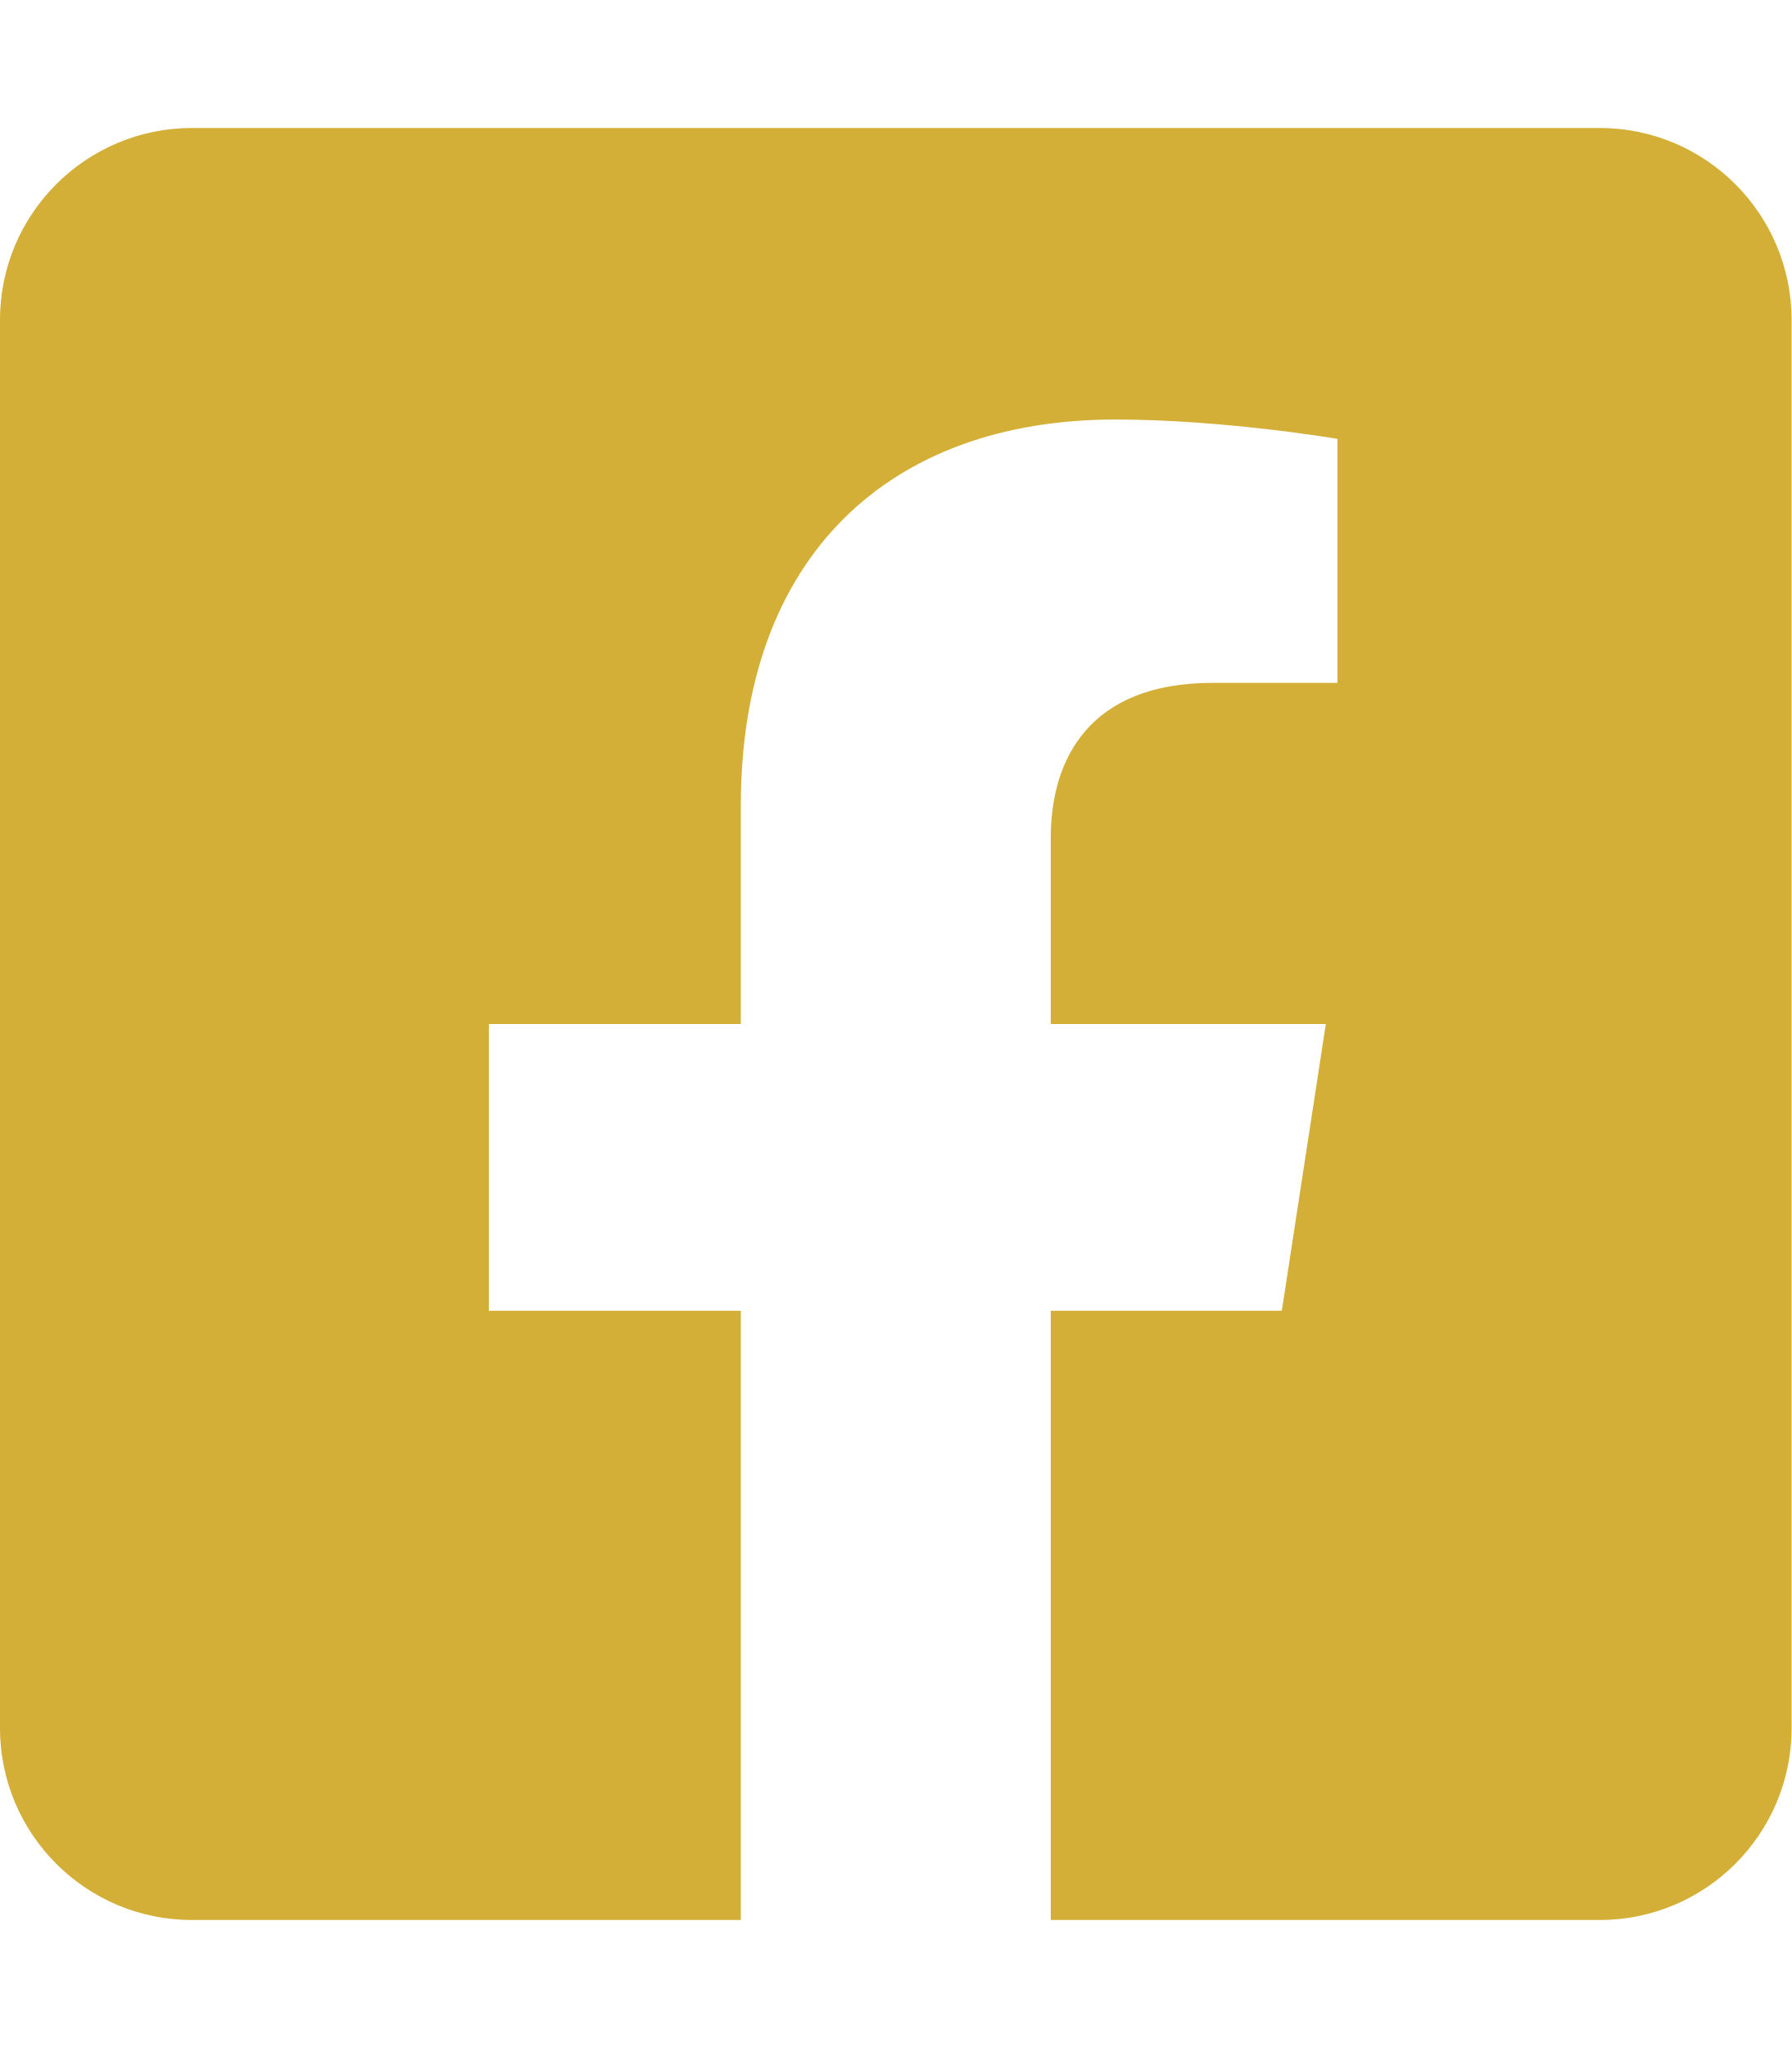
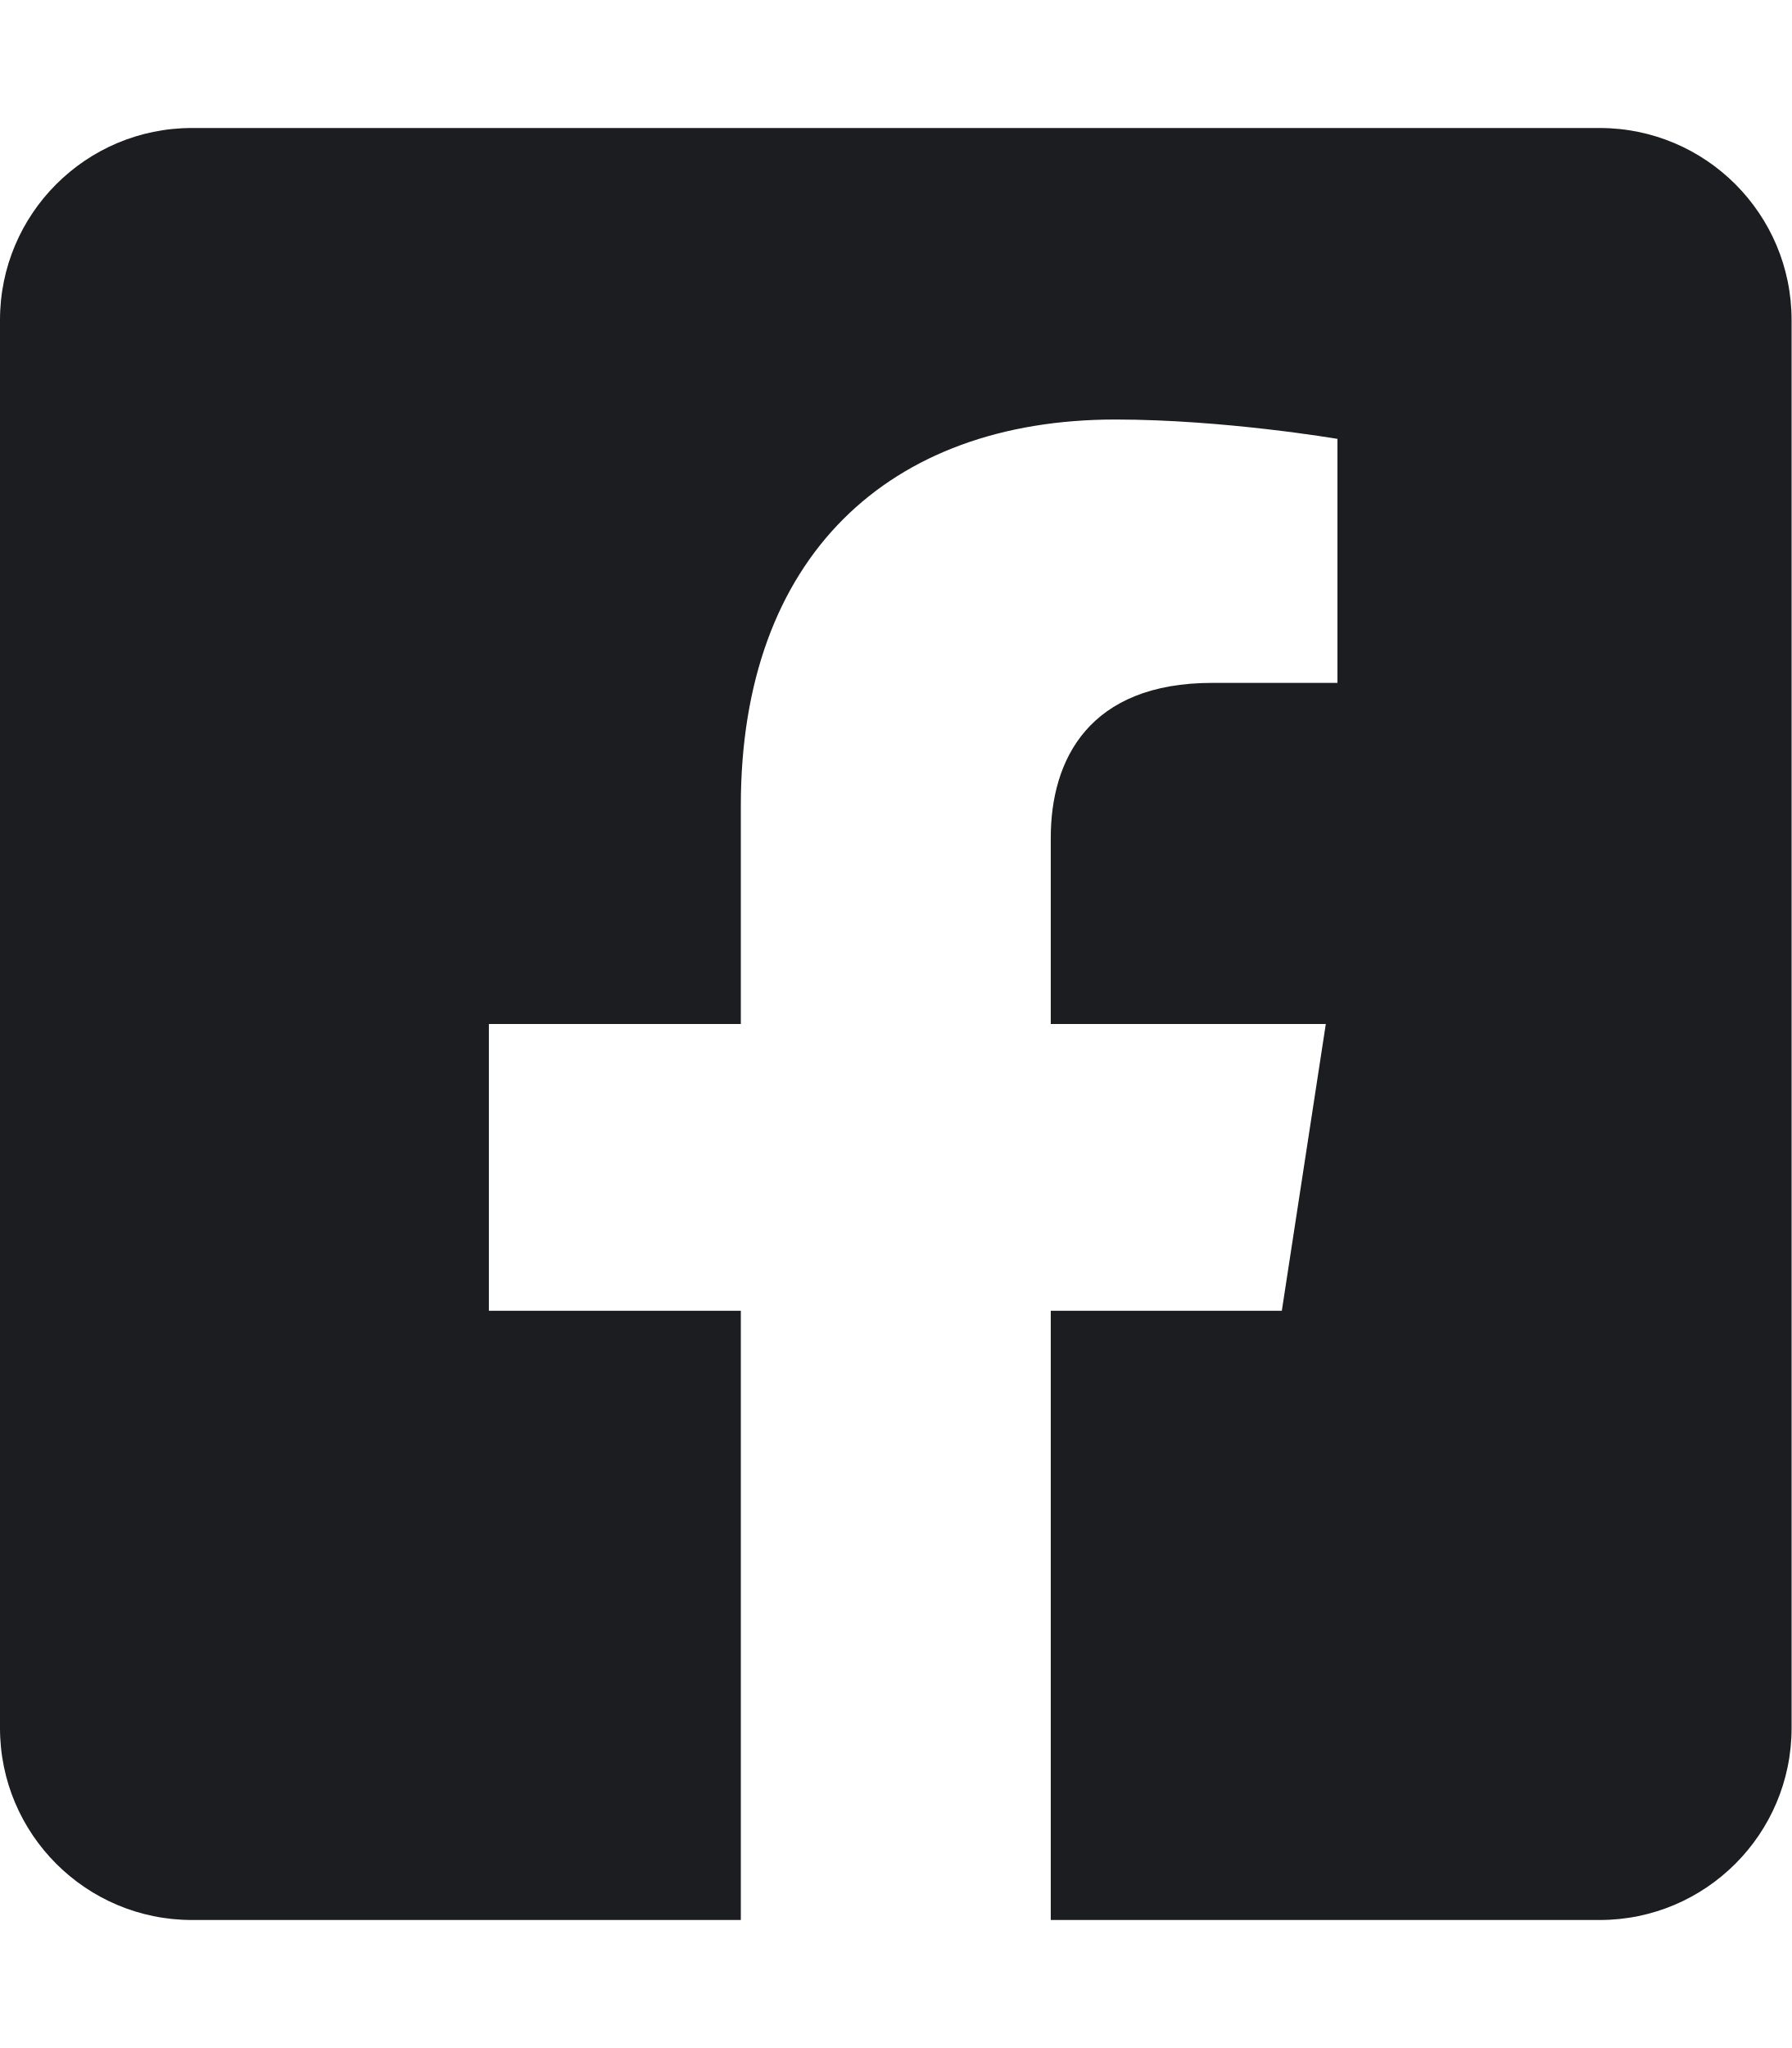
<svg xmlns="http://www.w3.org/2000/svg" aria-hidden="true" focusable="false" data-prefix="fab" data-icon="facebook-square" class="svg-inline--fa fa-facebook-square fa-w-14" role="img" viewBox="0 0 448 512">
-   <path fill="#d4af37" d="M400 32H48A48 48 0 0 0 0 80v352a48 48 0 0 0 48 48h137.25V327.69h-63V256h63v-54.64c0-62.15 37-96.48 93.67-96.48 27.14 0 55.52 4.84 55.52 4.84v61h-31.27c-30.81 0-40.42 19.12-40.42 38.73V256h68.78l-11 71.69h-57.78V480H400a48 48 0 0 0 48-48V80a48 48 0 0 0-48-48z" />
+   <path fill="#1C1D21" d="M400 32H48A48 48 0 0 0 0 80v352a48 48 0 0 0 48 48h137.25V327.69h-63V256h63v-54.64c0-62.15 37-96.48 93.67-96.48 27.14 0 55.52 4.84 55.52 4.84v61h-31.27c-30.81 0-40.42 19.12-40.42 38.73V256h68.78l-11 71.69h-57.78V480H400a48 48 0 0 0 48-48V80a48 48 0 0 0-48-48z" />
</svg>
